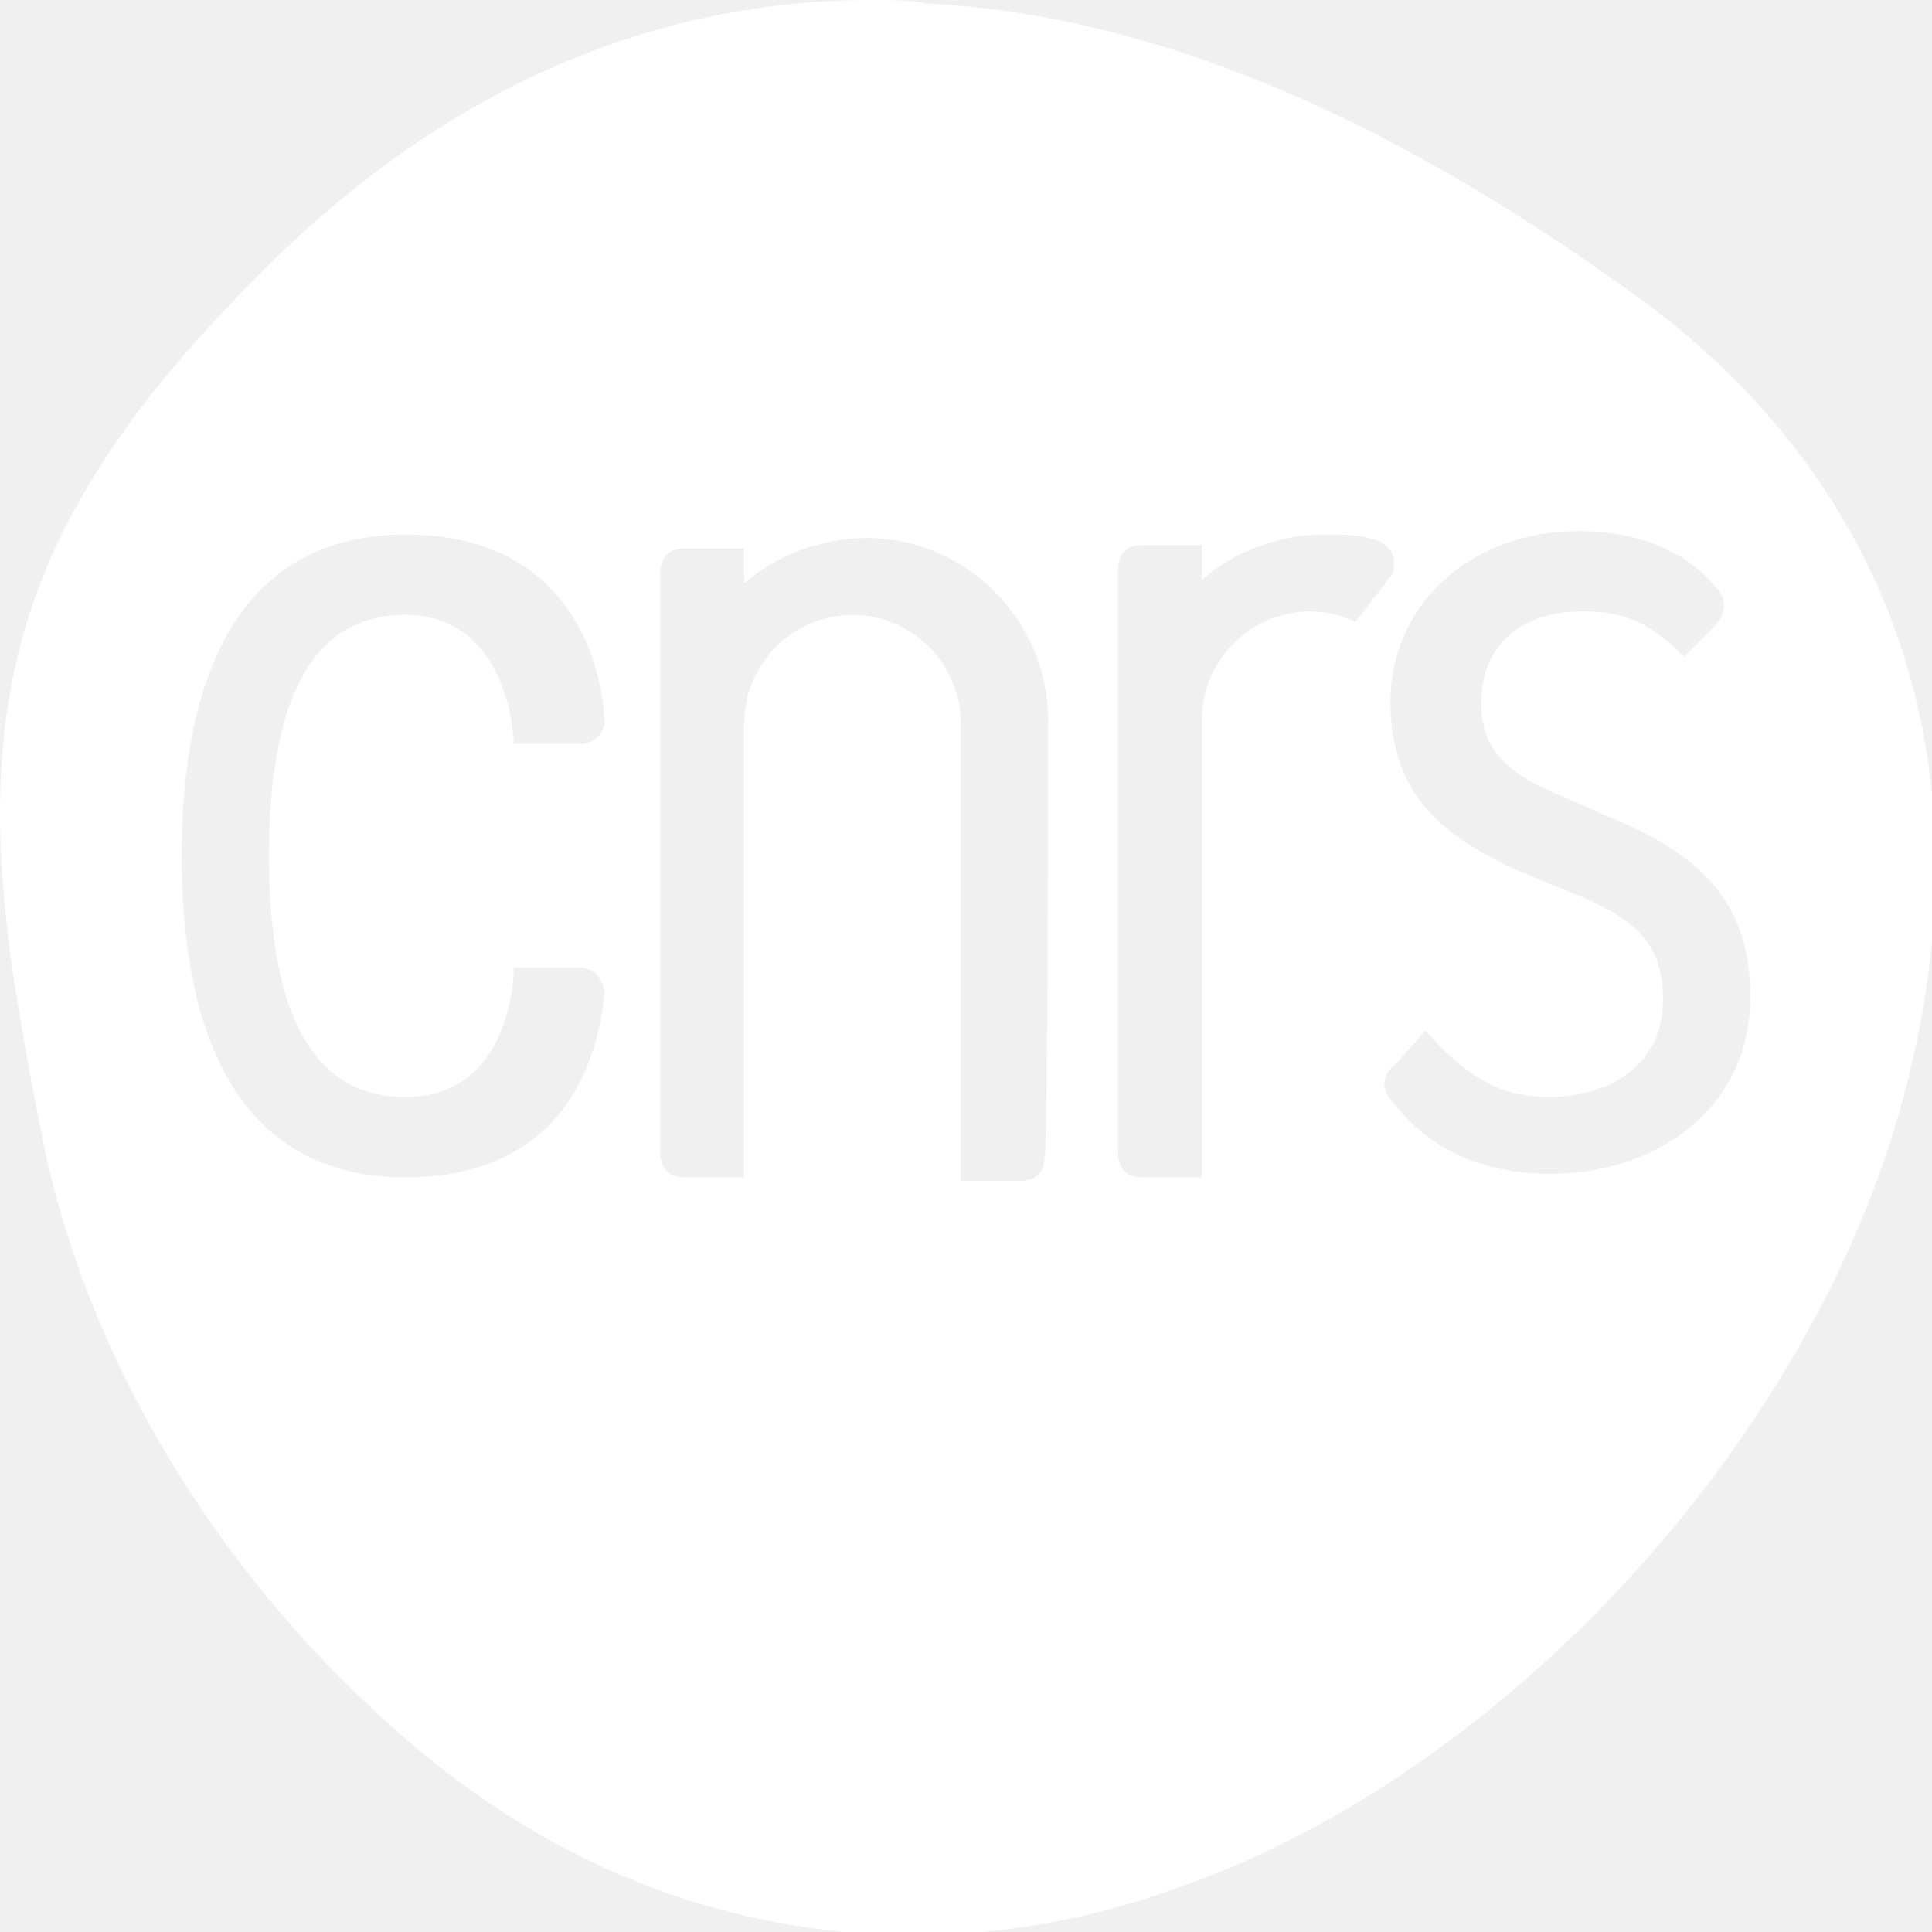
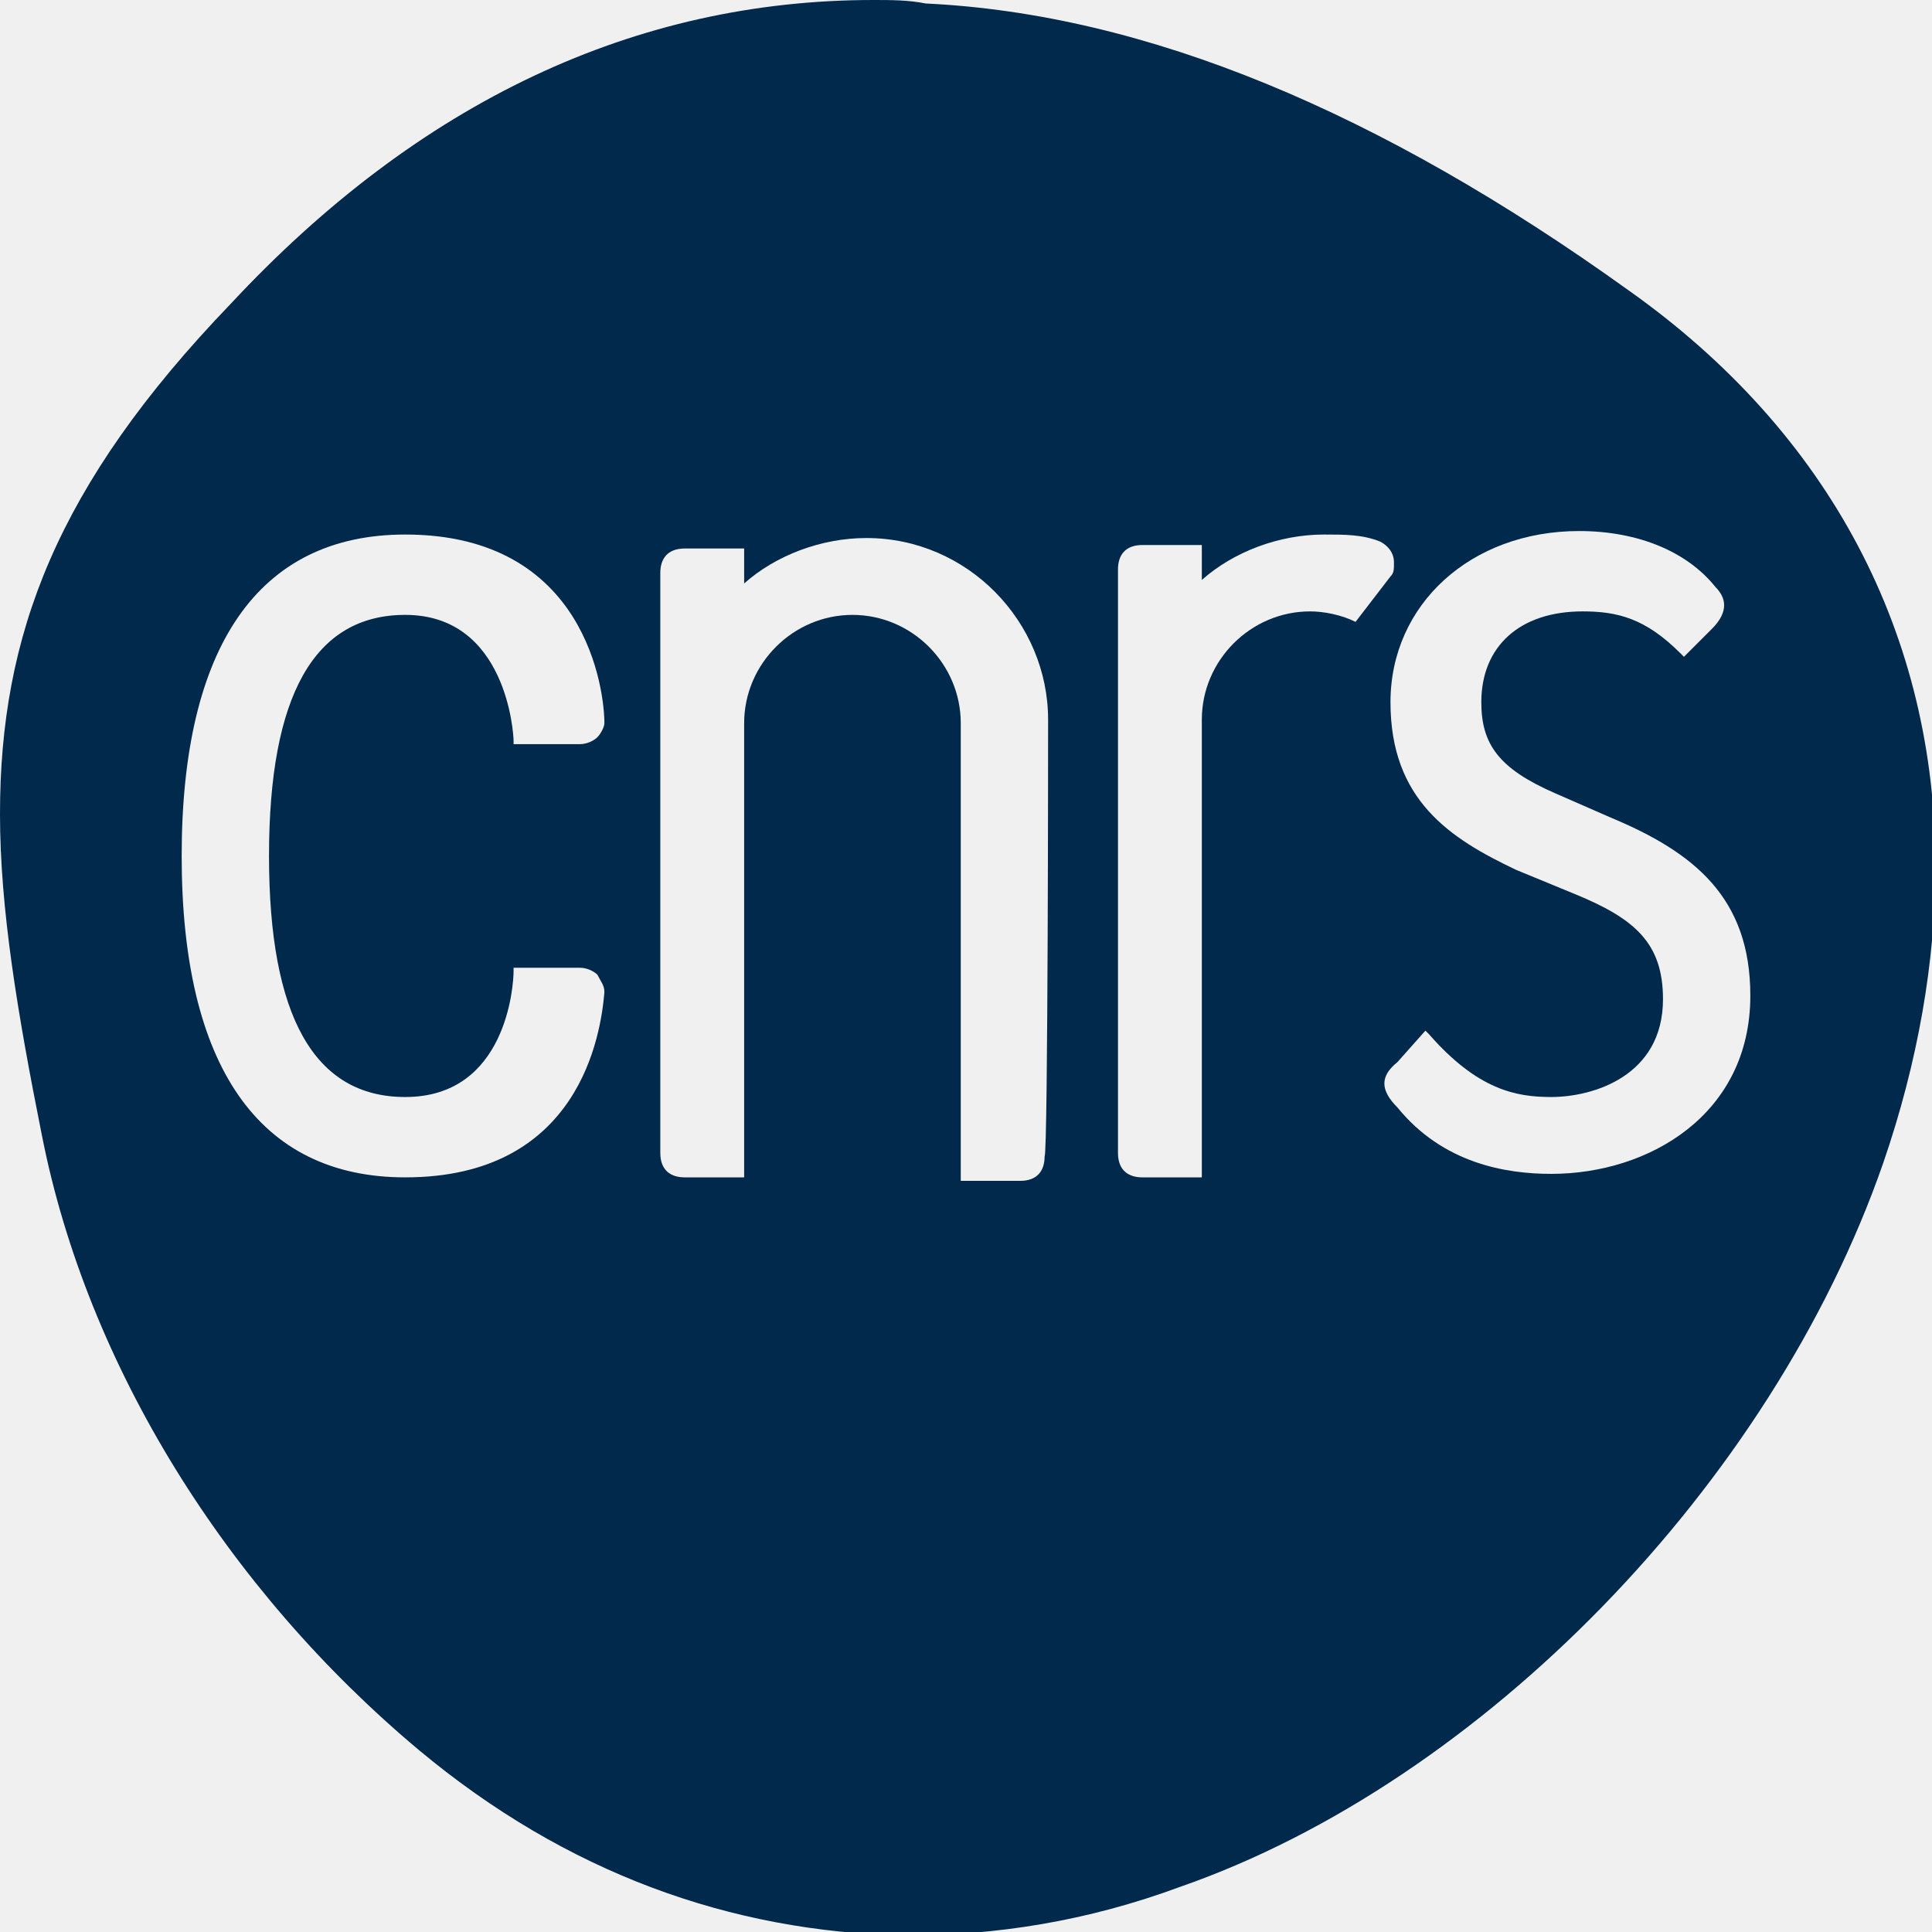
<svg xmlns="http://www.w3.org/2000/svg" viewBox="0 0 55.3 55.3" role="img" aria-label="CNRS">
  <mask id="cnrs" maskUnits="userSpaceOnUse" x="0" y="0" width="55.3" height="55.3">
    <path fill="#FFFFFF" d="M26.5,0.1C26,0,25.5,0,25,0C18.2,0,12,2.9,6.6,8.7C1.6,13.9,0,18.2,0,23.3C0,26,0.5,29,1.2,32.5 c1.3,6.6,5.3,13,10.8,17.6c4.2,3.5,8.9,5.2,13.9,5.3c2.6,0,5.2-0.4,7.9-1.4c8.6-3,16.9-11.5,20.1-20.7c1-2.9,1.5-5.8,1.5-8.5 c0-6.6-3-12.4-8.8-16.5C39.5,3.2,32.8,0.4,26.5,0.1z" />
    <path fill="#000000" d="M16.6,27.7h-1.9v0.1c0,0.4-0.2,3.6-3.1,3.6c-2.6,0-3.9-2.3-3.9-6.9c0-4.6,1.3-6.9,3.9-6.9 c2.9,0,3.1,3.4,3.1,3.6v0.1h1.9c0.2,0,0.4-0.1,0.5-0.2c0.1-0.1,0.2-0.3,0.2-0.4c0-0.9-0.5-5.4-5.7-5.4c-4.2,0-6.4,3.2-6.4,9.2 s2.2,9.2,6.4,9.2c5,0,5.6-4.1,5.7-5.3c0-0.2-0.1-0.3-0.2-0.5C17,27.8,16.8,27.7,16.6,27.7z" />
    <path fill="#000000" d="M46.1,23.4L46.1,23.4l-1.6-0.7c-1.6-0.7-2.1-1.4-2.1-2.6c0-1.6,1.1-2.6,2.9-2.6c1,0,1.8,0.2,2.8,1.2l0.1,0.1 L49,18c0.5-0.5,0.4-0.9,0.1-1.2c-0.8-1-2.2-1.6-3.9-1.6c-3.1,0-5.4,2.1-5.4,4.9c0,2.8,1.7,3.9,3.6,4.8l1.7,0.7 c1.7,0.7,2.5,1.4,2.5,3c0,2.2-2,2.8-3.2,2.8c-1,0-2.1-0.2-3.5-1.8l-0.1-0.1L40,30.4c-0.5,0.4-0.5,0.8,0,1.3 c1.3,1.6,3.1,1.9,4.4,1.9c2.8,0,5.7-1.7,5.7-5.1C50.1,25.7,48.5,24.4,46.1,23.4z" />
    <path fill="#000000" d="M30,20.6c0-2.8-2.3-5.2-5.2-5.2c-1.3,0-2.6,0.5-3.5,1.3v-1h-1.7c-0.5,0-0.7,0.3-0.7,0.7V33 c0,0.5,0.3,0.7,0.7,0.7h1.7V20.7c0-1.7,1.4-3.1,3.1-3.1c1.7,0,3.1,1.4,3.1,3.1v13.1h1.7c0.5,0,0.7-0.3,0.7-0.7 C30,33,30,20.6,30,20.6z" />
    <path fill="#000000" d="M39.8,16.5c0.1-0.1,0.1-0.2,0.1-0.4c0-0.3-0.2-0.5-0.4-0.6c-0.5-0.2-1-0.2-1.6-0.2c-1.3,0-2.6,0.5-3.5,1.3v-1 h-1.7c-0.5,0-0.7,0.3-0.7,0.7V33c0,0.5,0.3,0.7,0.7,0.7h1.7V20.6c0-1.7,1.4-3.1,3.1-3.1c0.4,0,0.9,0.1,1.3,0.3L39.8,16.5 L39.8,16.5z" />
  </mask>
-   <rect width="55.3" height="55.3" fill="#FFFFFF" mask="url(#cnrs)" />
+   <rect width="55.3" height="55.3" fill="#00294B" mask="url(#cnrs)" />
</svg>
